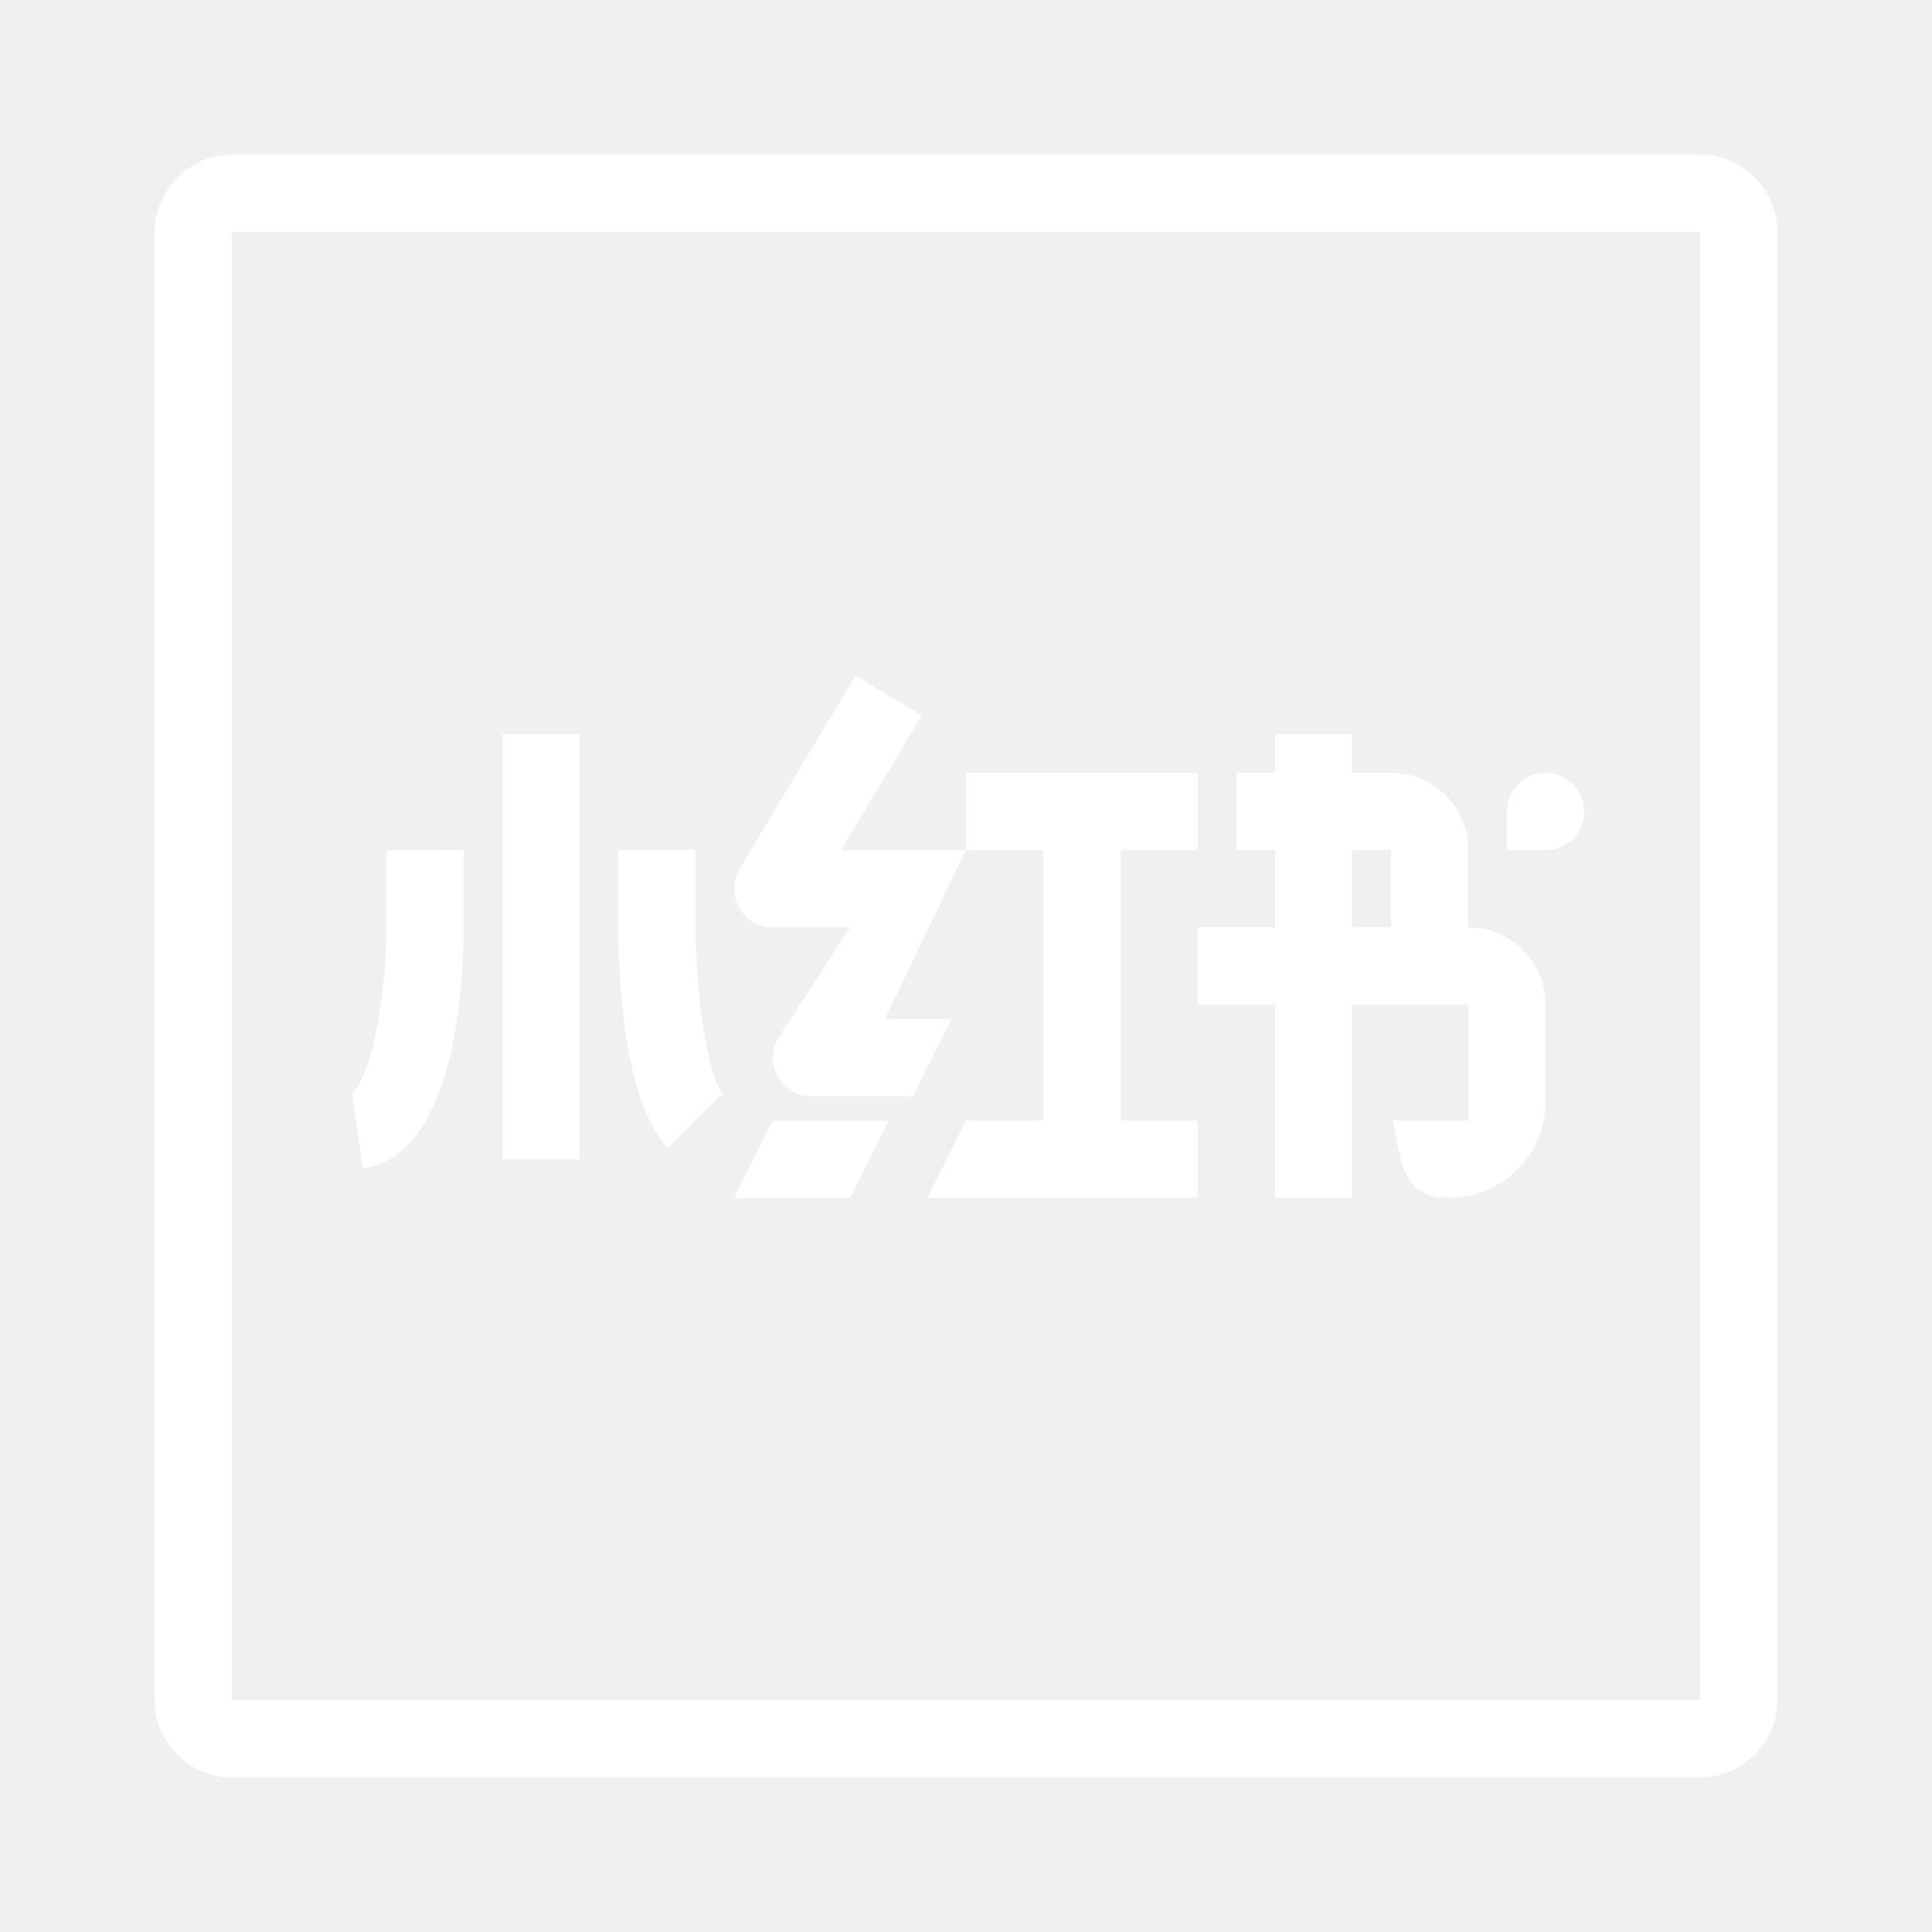
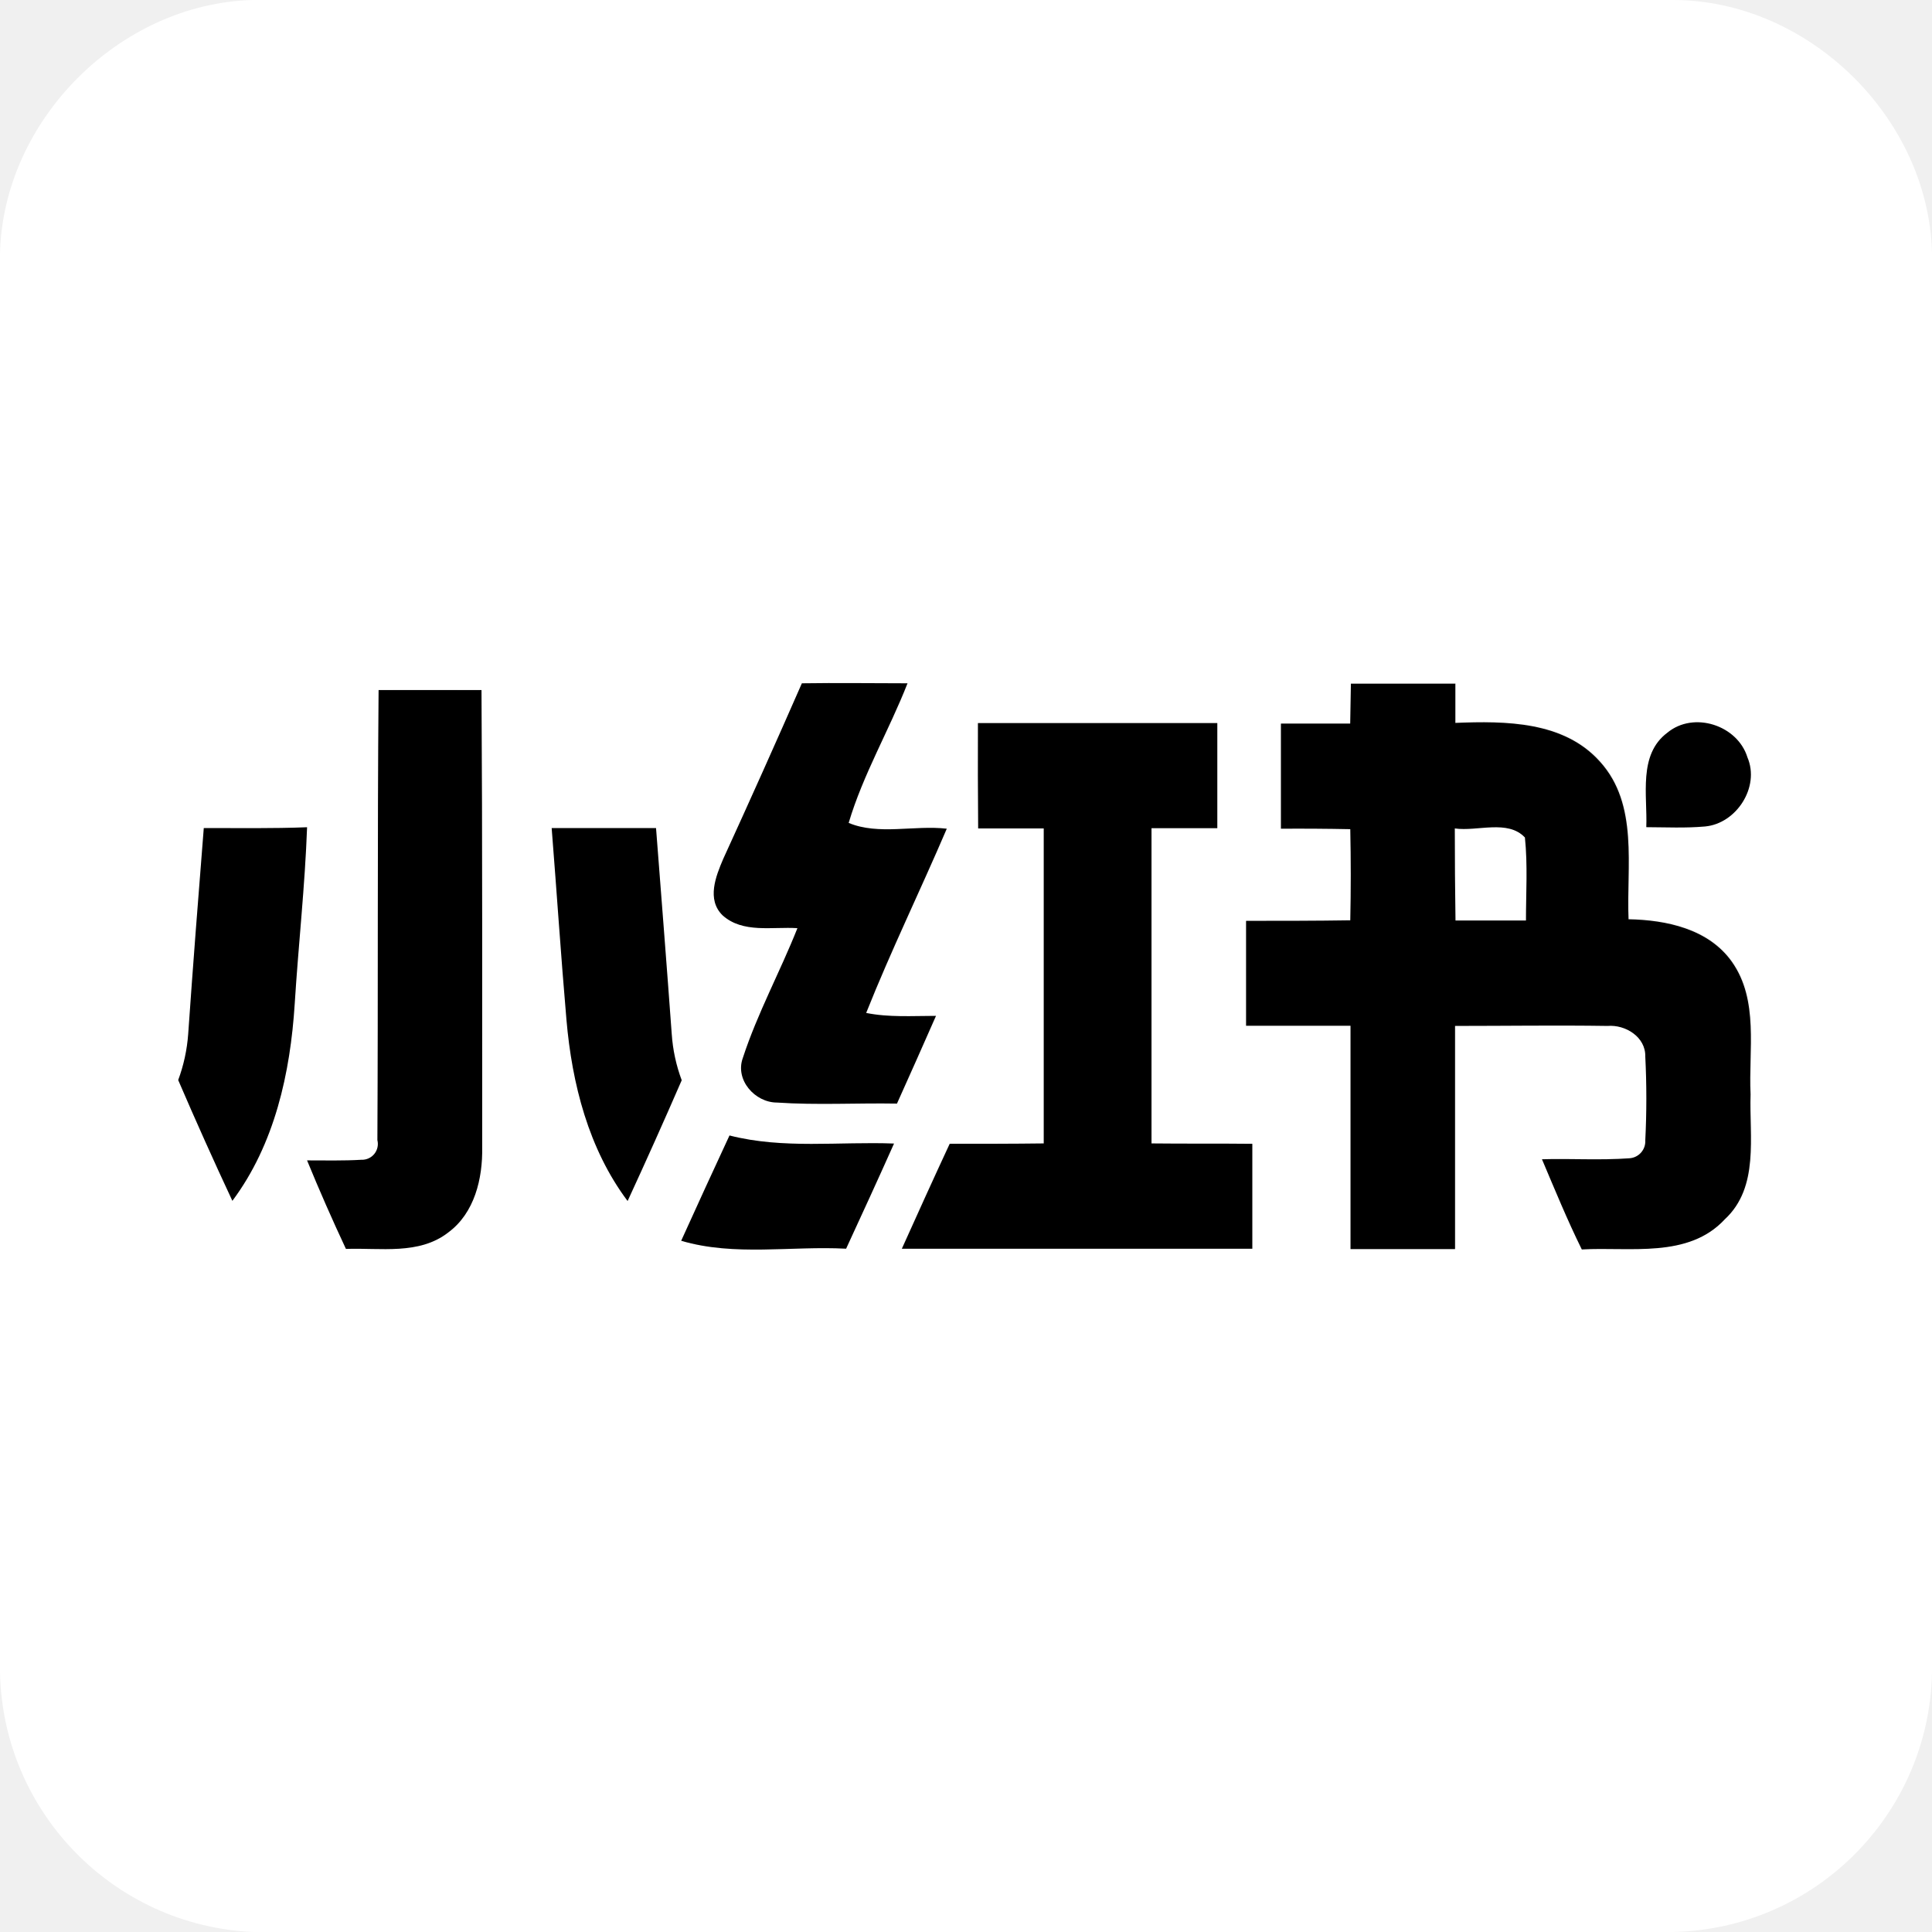
- <svg xmlns="http://www.w3.org/2000/svg" viewBox="0,0,256,256" width="50px" height="50px" fill-rule="nonzero">
-   <g fill="#ffffff" fill-rule="nonzero" stroke="none" stroke-width="1" stroke-linecap="butt" stroke-linejoin="miter" stroke-miterlimit="10" stroke-dasharray="" stroke-dashoffset="0" font-family="none" font-weight="none" font-size="none" text-anchor="none" style="mix-blend-mode: normal">
-     <g transform="scale(5.12,5.12)">
-       <path d="M6,4c-1.09,0 -2,0.91 -2,2v38c0,1.09 0.91,2 2,2h38c1.09,0 2,-0.91 2,-2v-38c0,-1.09 -0.91,-2 -2,-2zM6,6h38v38h-38zM22.143,17.486l-3,5c-0.399,0.666 0.08,1.514 0.857,1.514h2l-1.824,2.809c-0.455,0.664 0.019,1.566 0.824,1.566h2.625l1,-2h-1.727l2.102,-4.375h-3.234l2.092,-3.484zM25,22h2v7h-2l-1,2h3h2h2v-2h-2v-7h2v-2h-6zM13,19v11h2v-11zM33,19v1h-1v2h1v2h-2v2h2v5h2v-5h3v3h-1.949c0.23,1.14 0.239,2 1.449,2c1.38,0 2.5,-1.12 2.5,-2.5v-2.5c0,-1.1 -0.9,-2 -2,-2v-2c0,-1.105 -0.895,-2 -2,-2h-1v-1zM40,20c-0.552,0 -1,0.448 -1,1v1h1c0.552,0 1,-0.448 1,-1c0,-0.552 -0.448,-1 -1,-1zM10,22v2c-0.002,2.12 -0.499,4.067 -0.893,4.262l0.283,1.979c2.421,-0.346 2.609,-4.864 2.609,-6.24v-2zM16,22v1.932c0,1.052 0.093,4.575 1.293,5.775l1.414,-1.414c-0.369,-0.369 -0.706,-2.447 -0.707,-4.361v-1.932zM35,22h1v2h-1zM20,29l-1,2h3l1,-2z" />
-     </g>
-   </g>
+ <svg xmlns="http://www.w3.org/2000/svg" viewBox="0 0 50 50" width="50" height="50">
+   <path d="M56.531 50h36.764c3.502 0 6.613 3.041 6.705 6.539v36.766A6.854 6.854 0 0 1 93.293 100h-36.75A6.863 6.863 0 0 1 50 93.289V56.555c.084-3.443 3.088-6.457 6.531-6.555Zm3.268 17.859c-.025 3.881-.012 7.764-.031 11.646a.41.41 0 0 1-.416.508c-.467.027-.936.012-1.404.016.314.781.654 1.535 1.006 2.291.883-.029 1.891.154 2.645-.424.678-.504.895-1.4.881-2.207 0-3.943 0-7.889-.018-11.832-.887-.004-1.775-.006-2.662.002Zm10.953-.176q-.992 2.279-2.023 4.539c-.195.451-.432 1.049-.021 1.457.525.477 1.297.293 1.941.336-.447 1.129-1.035 2.201-1.412 3.357-.209.57.313 1.15.883 1.156 1.033.07 2.07 0 3.105.027.338-.756.678-1.51 1.01-2.27-.604 0-1.213.043-1.807-.076.643-1.613 1.404-3.174 2.086-4.768-.834-.098-1.777.174-2.539-.15.371-1.25 1.047-2.396 1.523-3.613-.918-.004-1.832-.01-2.746.004Zm14.209.01v1.018h-1.793v2.721c.6 0 1.197 0 1.795.012q.023 1.172 0 2.359c-.898.018-1.799 0-2.697.014-.012.906-.01 1.811 0 2.715.9.01 1.803 0 2.703 0v5.779h2.705v-5.775c1.316 0 2.631-.02 3.947 0 .463-.039.992.285.977.795a21.615 21.615 0 0 1 0 2.164.441.441 0 0 1-.414.467c-.752.055-1.506 0-2.26.025.332.781.654 1.563 1.031 2.334 1.24-.064 2.756.248 3.701-.781.898-.832.629-2.148.666-3.234-.057-1.143.223-2.434-.486-3.434-.604-.848-1.691-1.078-2.672-1.096-.059-1.367.268-2.967-.738-4.078-.938-1.051-2.447-1.055-3.744-1.004v-1.016c-.918.01-1.82.012-2.721.016Zm-9.652 1.02v2.719h1.697v8.152c-.811.014-1.623 0-2.434.01-.42.902-.83 1.809-1.238 2.715 3.023.012 6.055 0 9.07 0v-2.715c-.869 0-1.74 0-2.609-.01v-8.158h1.703v-2.721c-2.059.004-4.123 0-6.189.008Zm17.842.25c-.758.574-.51 1.625-.543 2.443.506 0 1.014.027 1.52-.018.813-.074 1.424-1.021 1.098-1.787-.256-.84-1.391-1.205-2.074-.639ZM55.273 71.43c-.137 1.781-.275 3.561-.404 5.342a4.32 4.32 0 0 1-.258 1.184c.457 1.045.914 2.09 1.402 3.125 1.094-1.463 1.5-3.307 1.613-5.098.096-1.523.266-3.045.32-4.57-.896.031-1.787.01-2.674.018Zm9.01 0 .391 4.955c.143 1.656.57 3.344 1.582 4.688.482-1.033.943-2.076 1.4-3.125a4.232 4.232 0 0 1-.273-1.19c-.129-1.775-.27-3.551-.406-5.326q-1.352-.008-2.699-.002Zm3.352 10.682c1.383.408 2.848.129 4.268.205.418-.904.834-1.811 1.24-2.721-1.42-.055-2.865.148-4.258-.209q-.639 1.357-1.256 2.725Z" transform="translate(-50 -50)" style="fill:#fff" />
+   <path d="M87.65 71.439c.586.084 1.367-.238 1.814.234.074.713.02 1.43.027 2.148h-1.824q-.018-1.191-.018-2.383Z" transform="translate(-50 -50)" style="fill:#fff" />
+   <path d="M59.799 67.859h2.662c.025 3.943.016 7.889.018 11.832.014.807-.195 1.703-.881 2.207-.754.586-1.758.391-2.645.424a51.267 51.267 0 0 1-1.006-2.291c.469 0 .938.012 1.404-.016a.41.41 0 0 0 .416-.508c.02-3.885-.002-7.768.031-11.648Zm10.953-.175c.914-.014 1.828 0 2.734 0-.477 1.217-1.152 2.363-1.523 3.613.766.324 1.709.053 2.539.15-.682 1.594-1.443 3.154-2.086 4.768.586.119 1.203.076 1.807.076-.332.76-.672 1.514-1.01 2.27-1.035-.018-2.072.043-3.105-.027-.57 0-1.092-.586-.883-1.156.377-1.156.965-2.229 1.412-3.357-.645-.043-1.416.141-1.941-.336-.41-.408-.172-1.006.021-1.457q1.037-2.266 2.035-4.543Zm14.209.009h2.703v1.016c1.297-.051 2.807-.047 3.744 1.004 1.006 1.111.68 2.715.738 4.078.977.018 2.068.248 2.672 1.096.709 1 .43 2.291.486 3.434-.037 1.088.232 2.402-.666 3.234-.945 1.021-2.461.709-3.701.781-.377-.764-.699-1.551-1.031-2.334.754-.021 1.508.029 2.26-.025a.441.441 0 0 0 .414-.467 21.615 21.615 0 0 0 0-2.164c.014-.51-.516-.834-.977-.795-1.316-.02-2.631 0-3.947 0v5.775h-2.705v-5.779h-2.703v-2.715c.898 0 1.799 0 2.697-.014q.025-1.172 0-2.359a67.077 67.077 0 0 0-1.795-.012v-2.721h1.793Zm2.689 3.746q0 1.191.018 2.383h1.824c0-.715.047-1.432-.027-2.148-.447-.473-1.229-.15-1.814-.234Z" transform="translate(-50 -50)" style="fill:#000" />
+   <path d="M75.309 68.713h6.195v2.721h-1.703v8.158c.869.01 1.74 0 2.609.01v2.715h-9.07c.408-.906.818-1.812 1.238-2.715.811 0 1.623 0 2.434-.01V71.44h-1.697q-.012-1.367-.006-2.727Zm17.841.25c.684-.566 1.818-.195 2.074.639.326.766-.285 1.713-1.098 1.787-.506.045-1.014.02-1.52.018.033-.818-.215-1.875.543-2.443ZM55.273 71.43c.893 0 1.783.014 2.674-.021-.055 1.525-.225 3.047-.32 4.57-.113 1.791-.52 3.635-1.613 5.098a109.69 109.69 0 0 1-1.402-3.125 4.32 4.32 0 0 0 .258-1.184c.123-1.768.262-3.557.404-5.338Zm9.004 0h2.701c.137 1.775.277 3.551.406 5.326a4.232 4.232 0 0 0 .258 1.201 149.839 149.839 0 0 1-1.4 3.125c-1.012-1.35-1.439-3.037-1.582-4.688s-.252-3.313-.383-4.965Zm3.352 10.681q.619-1.367 1.25-2.725c1.393.357 2.838.154 4.258.209-.406.91-.822 1.816-1.24 2.721-1.42-.076-2.885.203-4.268-.205Z" transform="translate(-50 -50)" style="fill:#000" />
</svg>
